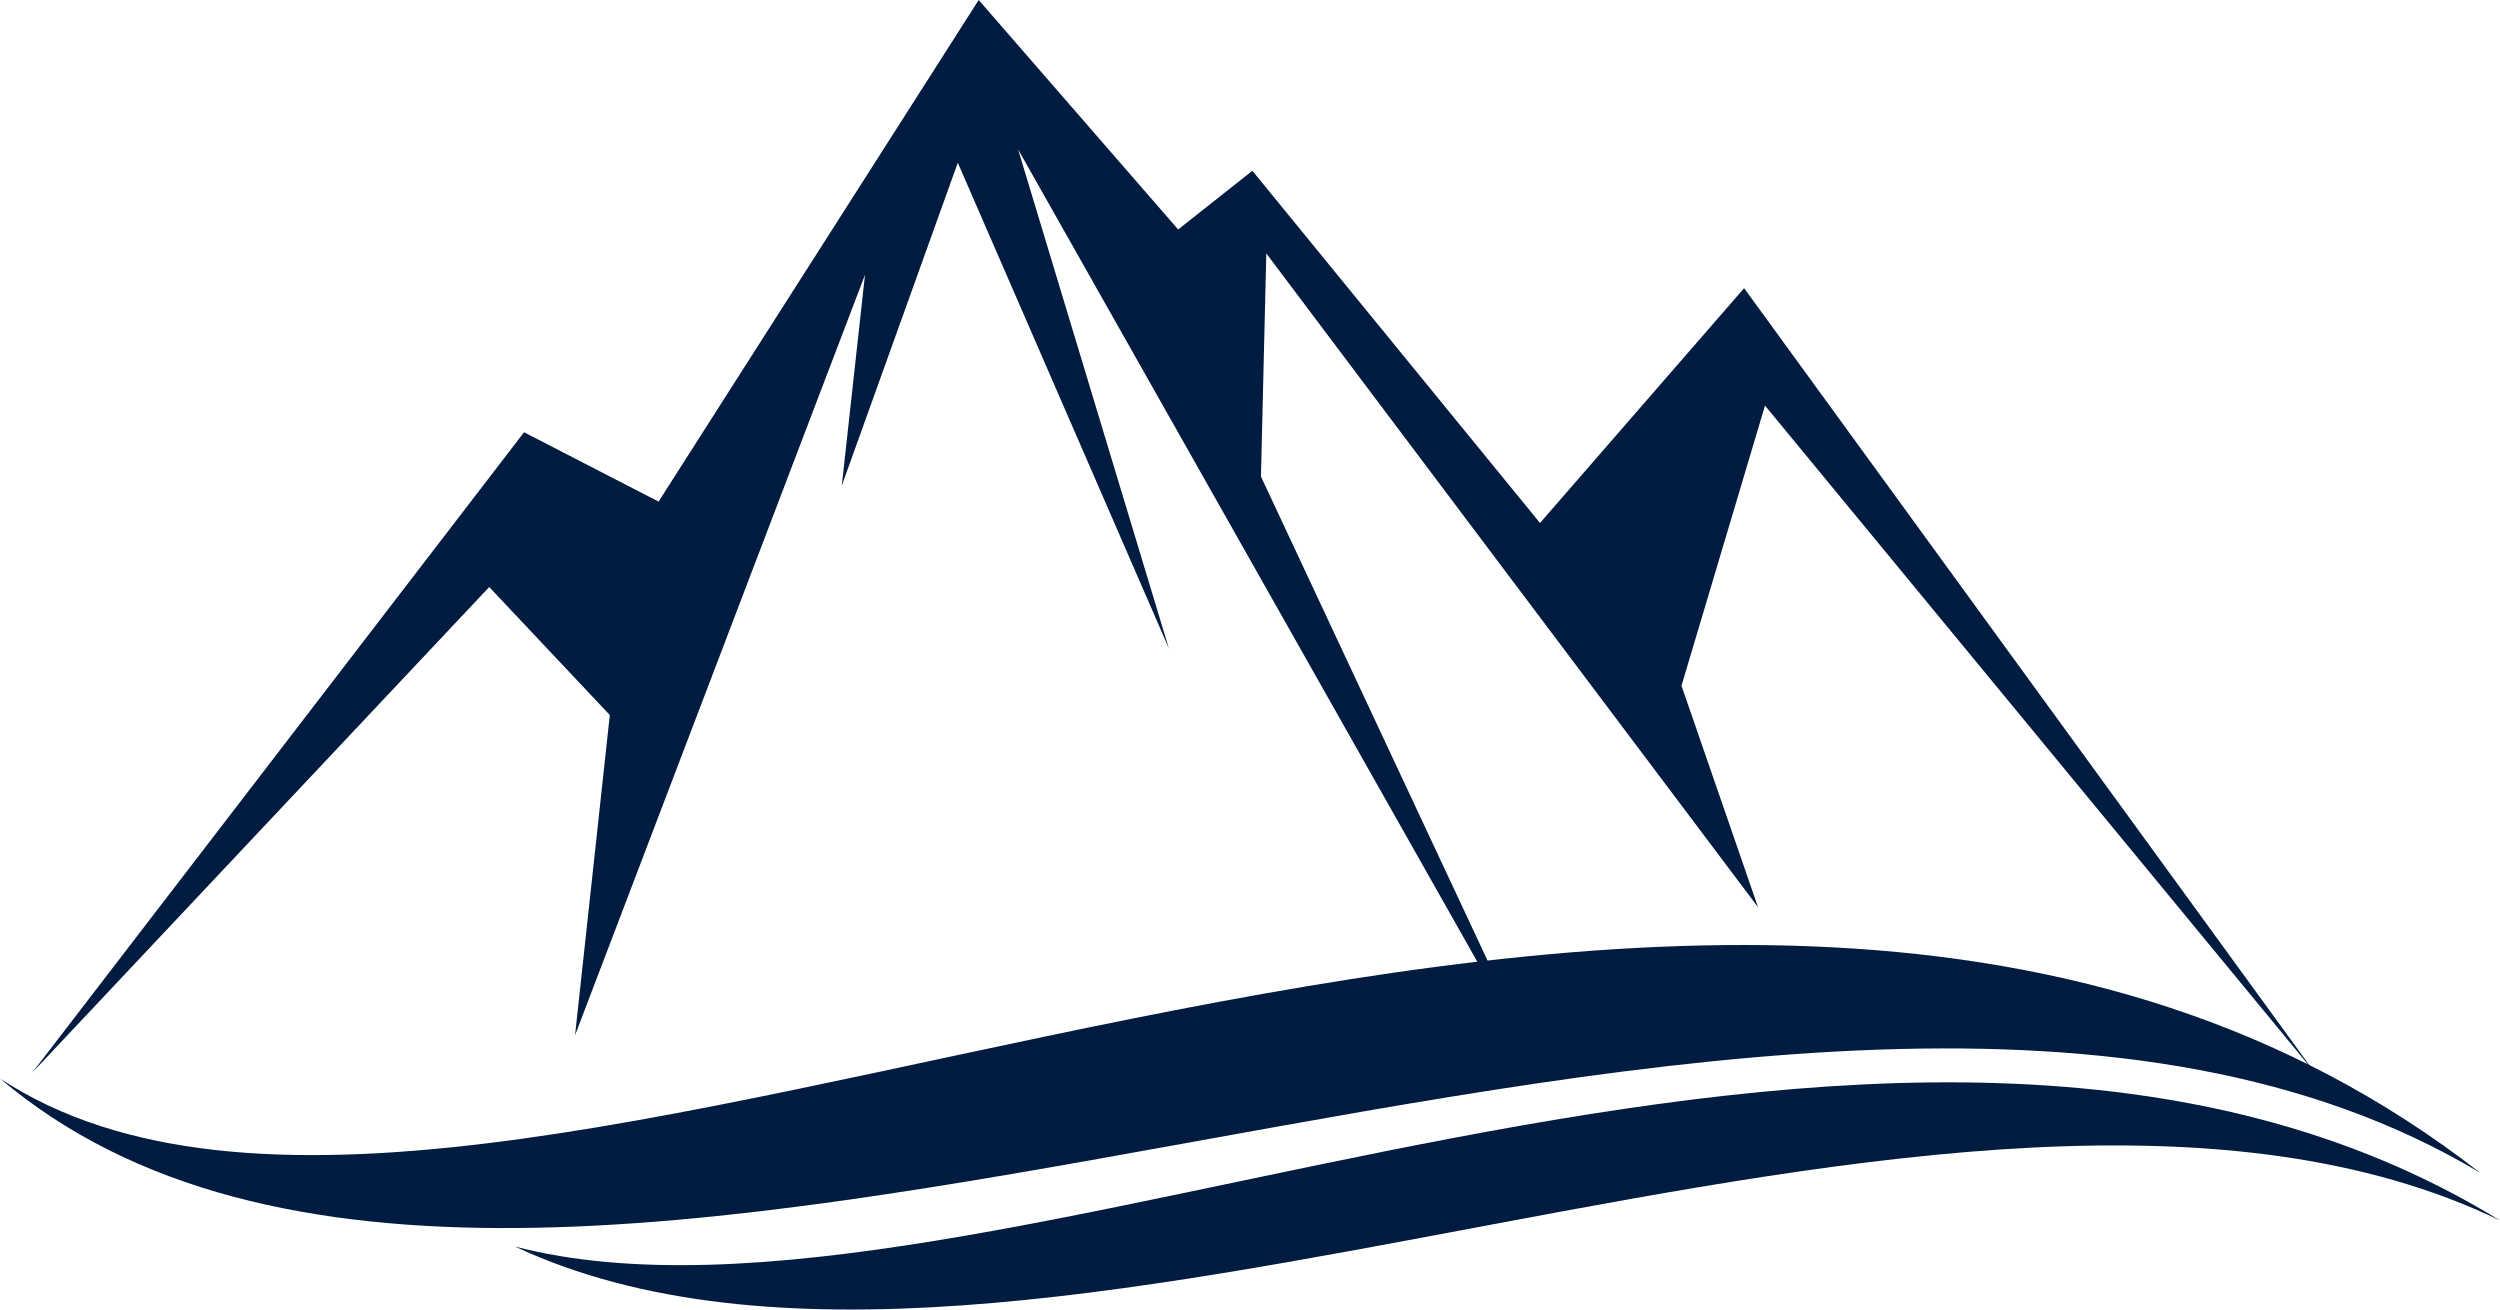
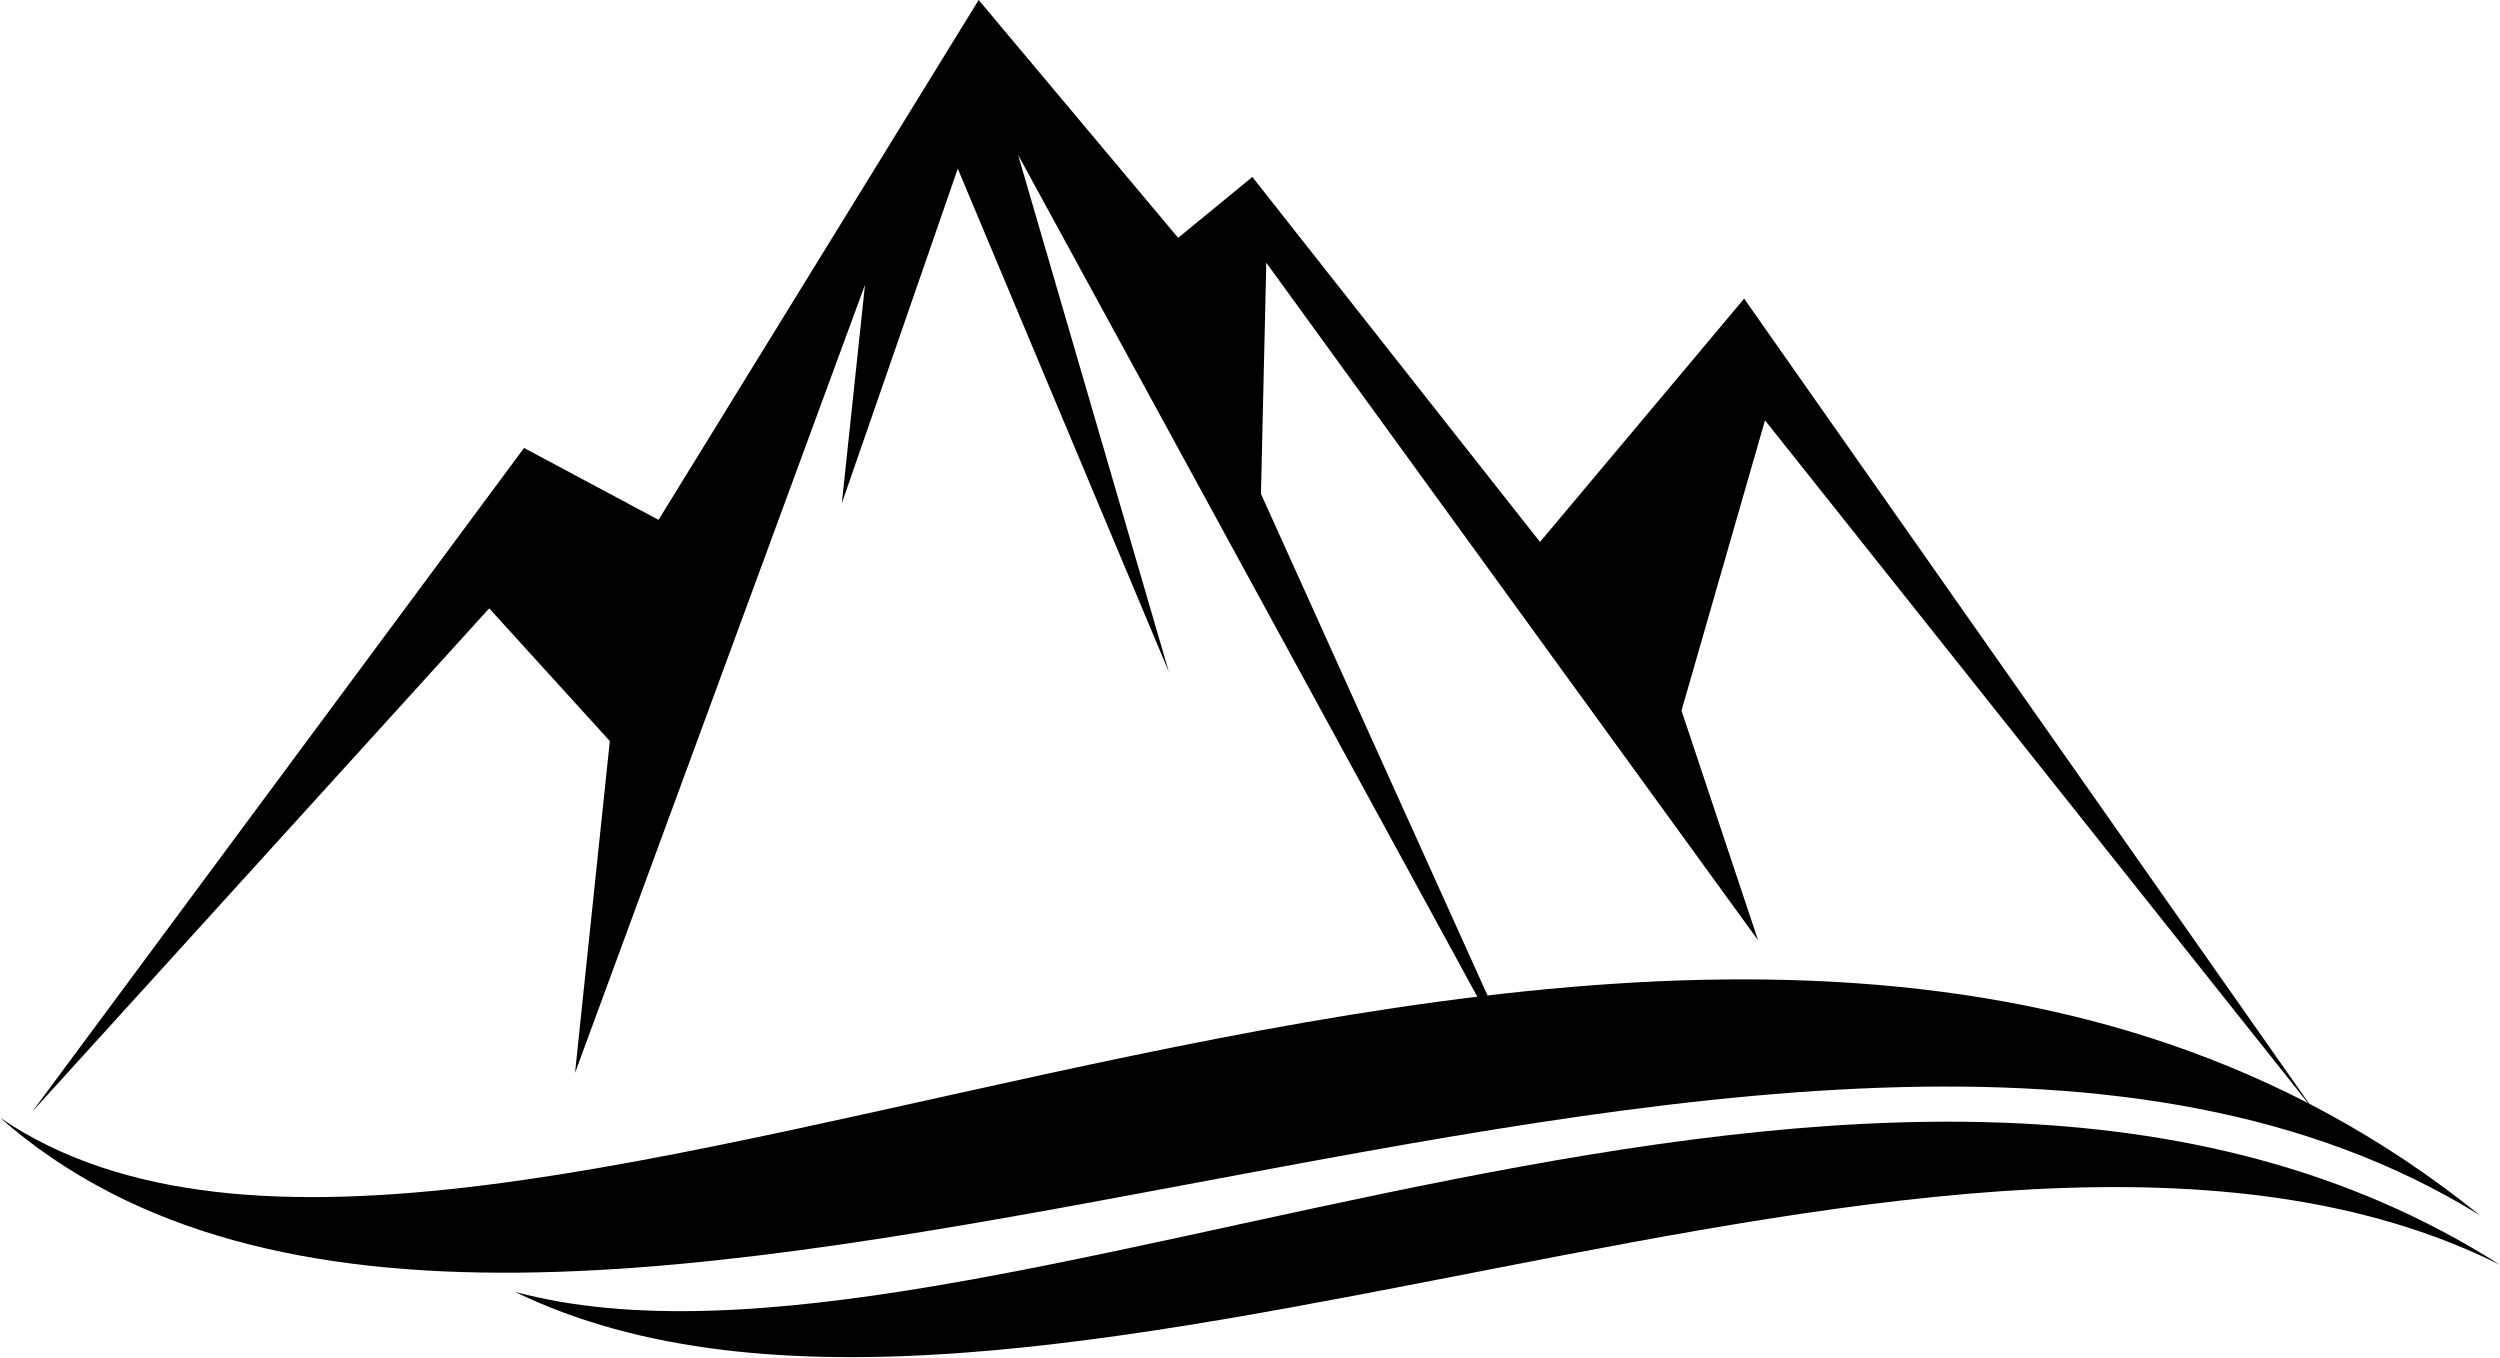
- <svg xmlns="http://www.w3.org/2000/svg" width="42" height="22" viewBox="0 0 42 22" fill="none">
-   <path fill-rule="evenodd" clip-rule="evenodd" d="M0.542 18.02L8.804 7.262L11.064 8.427L16.442 0L19.793 3.855L21.04 2.869L25.872 8.786L29.301 4.841L38.888 18.02L29.652 6.814L28.249 11.52L29.535 15.241L21.274 4.258L21.184 8.006L25.872 18.02L17.104 2.51L19.637 10.893L16.091 2.734L14.142 8.158L14.532 4.617L9.661 17.392L10.245 12.013L8.219 9.862L0.542 18.02Z" fill="#011C40" />
-   <path fill-rule="evenodd" clip-rule="evenodd" d="M41.665 19.702C28.585 9.511 8.225 23.522 0 18.119C9.043 25.776 30.181 12.832 41.665 19.702Z" fill="#011C40" />
-   <path fill-rule="evenodd" clip-rule="evenodd" d="M42 20.504C31.737 14.194 16.474 22.975 8.651 20.942C17.128 24.911 32.909 16.116 42 20.504Z" fill="#011C40" />
+ <svg xmlns="http://www.w3.org/2000/svg" width="70" height="38" viewBox="0 0 70 38" fill="currentColor" id="logo">
+   <path fill-rule="evenodd" clip-rule="evenodd" d="M0.904 31.125L14.673 12.543L18.439 14.556L27.403 0L32.988 6.659L35.066 4.955L43.12 15.175L48.836 8.362L64.813 31.125L49.42 11.769L47.082 19.898L49.225 26.325L35.456 7.356L35.307 13.828L43.12 31.125L28.506 4.336L32.728 18.814L26.818 4.723L23.571 14.092L24.22 7.975L16.101 30.041L17.075 20.75L13.698 17.034L0.904 31.125Z" />
+   <path fill-rule="evenodd" clip-rule="evenodd" d="M69.441 34.031C47.641 16.428 13.709 40.629 0 31.296C15.072 44.522 50.302 22.164 69.441 34.031Z" />
+   <path fill-rule="evenodd" clip-rule="evenodd" d="M70 35.416C52.896 24.517 27.457 39.684 14.419 36.172C28.547 43.028 54.848 27.836 70 35.416Z" />
</svg>
